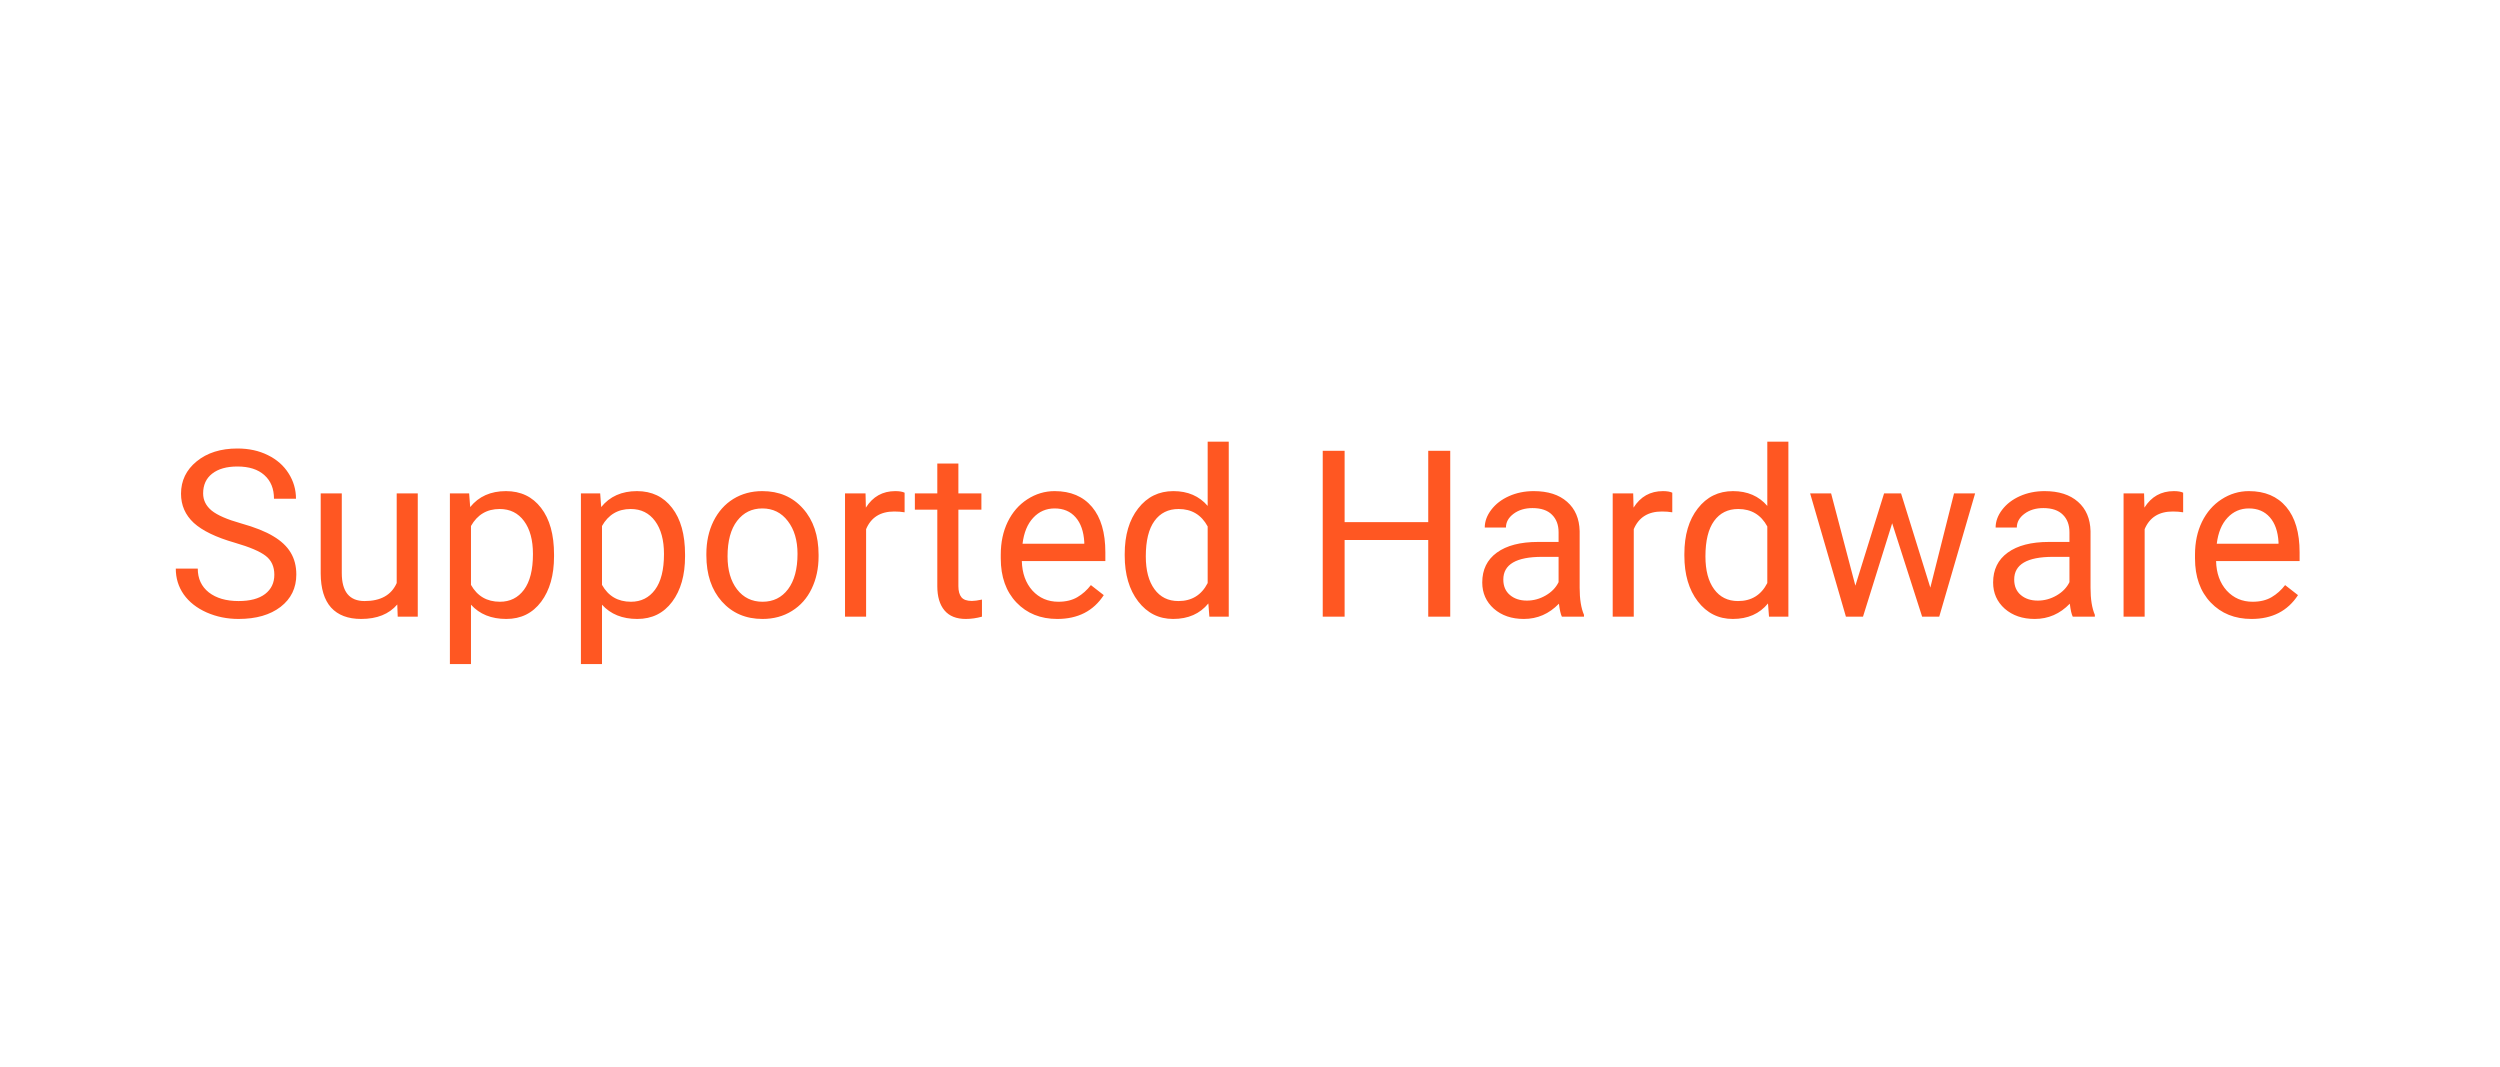
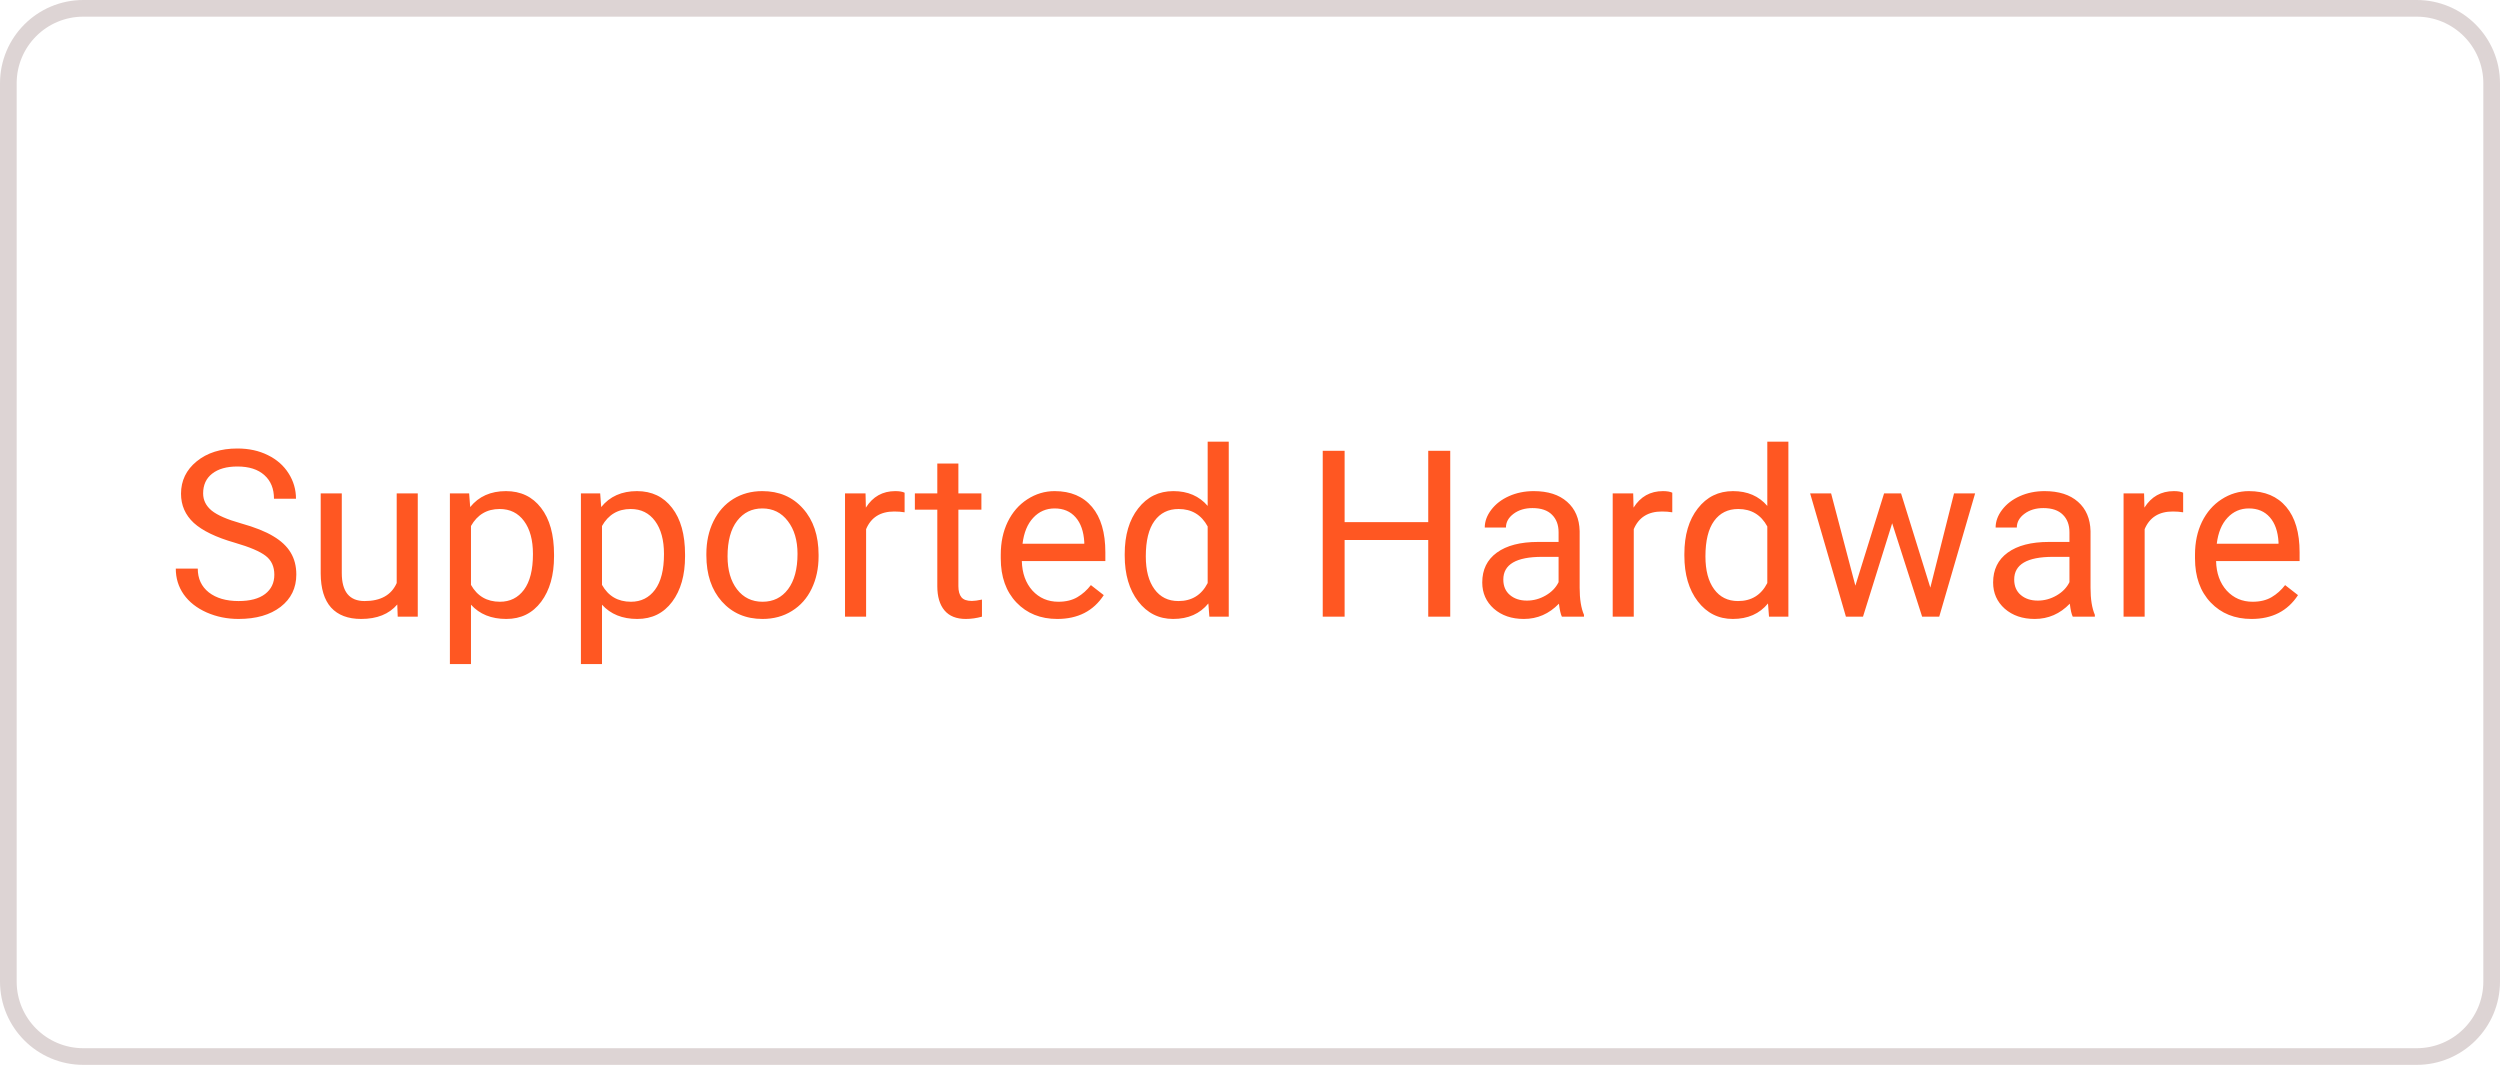
<svg xmlns="http://www.w3.org/2000/svg" width="150" height="64" viewBox="0 0 150 64" fill="none">
  <path d="M14.088 32.563C12.962 32.24 12.142 31.843 11.627 31.374C11.117 30.9 10.861 30.317 10.861 29.624C10.861 28.84 11.174 28.193 11.798 27.683C12.427 27.168 13.242 26.91 14.245 26.91C14.929 26.91 15.537 27.042 16.07 27.307C16.608 27.571 17.023 27.936 17.314 28.4C17.611 28.865 17.759 29.373 17.759 29.925H16.439C16.439 29.323 16.248 28.852 15.865 28.51C15.482 28.163 14.942 27.99 14.245 27.99C13.598 27.99 13.092 28.134 12.727 28.421C12.367 28.703 12.188 29.098 12.188 29.604C12.188 30.009 12.358 30.353 12.7 30.636C13.046 30.914 13.632 31.169 14.457 31.401C15.287 31.634 15.934 31.891 16.398 32.174C16.868 32.452 17.214 32.778 17.438 33.151C17.665 33.525 17.779 33.965 17.779 34.471C17.779 35.277 17.465 35.925 16.836 36.412C16.207 36.895 15.366 37.137 14.313 37.137C13.63 37.137 12.992 37.007 12.399 36.747C11.807 36.483 11.349 36.123 11.025 35.667C10.706 35.211 10.547 34.694 10.547 34.115H11.866C11.866 34.717 12.087 35.193 12.529 35.544C12.976 35.89 13.571 36.063 14.313 36.063C15.006 36.063 15.537 35.922 15.906 35.64C16.275 35.357 16.46 34.972 16.46 34.484C16.46 33.997 16.289 33.621 15.947 33.356C15.605 33.088 14.986 32.823 14.088 32.563ZM23.836 36.269C23.344 36.847 22.621 37.137 21.669 37.137C20.881 37.137 20.279 36.909 19.864 36.453C19.454 35.993 19.247 35.314 19.242 34.416V29.604H20.507V34.382C20.507 35.503 20.963 36.063 21.874 36.063C22.84 36.063 23.483 35.703 23.802 34.983V29.604H25.066V37H23.863L23.836 36.269ZM33.242 33.384C33.242 34.509 32.985 35.416 32.47 36.105C31.955 36.793 31.258 37.137 30.378 37.137C29.48 37.137 28.774 36.852 28.259 36.282V39.844H26.994V29.604H28.149L28.211 30.424C28.726 29.786 29.441 29.467 30.357 29.467C31.246 29.467 31.948 29.802 32.463 30.472C32.982 31.142 33.242 32.074 33.242 33.268V33.384ZM31.977 33.24C31.977 32.406 31.8 31.748 31.444 31.265C31.089 30.782 30.601 30.54 29.981 30.54C29.216 30.54 28.642 30.88 28.259 31.559V35.093C28.637 35.767 29.216 36.105 29.995 36.105C30.601 36.105 31.082 35.865 31.438 35.387C31.797 34.904 31.977 34.188 31.977 33.24ZM41.103 33.384C41.103 34.509 40.846 35.416 40.331 36.105C39.816 36.793 39.119 37.137 38.239 37.137C37.342 37.137 36.635 36.852 36.12 36.282V39.844H34.855V29.604H36.011L36.072 30.424C36.587 29.786 37.303 29.467 38.219 29.467C39.107 29.467 39.809 29.802 40.324 30.472C40.844 31.142 41.103 32.074 41.103 33.268V33.384ZM39.839 33.24C39.839 32.406 39.661 31.748 39.306 31.265C38.95 30.782 38.463 30.54 37.843 30.54C37.077 30.54 36.503 30.88 36.12 31.559V35.093C36.498 35.767 37.077 36.105 37.856 36.105C38.463 36.105 38.943 35.865 39.299 35.387C39.659 34.904 39.839 34.188 39.839 33.24ZM42.382 33.233C42.382 32.509 42.523 31.857 42.806 31.278C43.093 30.7 43.489 30.253 43.995 29.939C44.505 29.624 45.087 29.467 45.738 29.467C46.745 29.467 47.559 29.815 48.179 30.513C48.803 31.21 49.115 32.137 49.115 33.295V33.384C49.115 34.104 48.976 34.751 48.698 35.325C48.425 35.895 48.031 36.339 47.516 36.658C47.005 36.977 46.417 37.137 45.752 37.137C44.749 37.137 43.936 36.788 43.312 36.091C42.692 35.394 42.382 34.471 42.382 33.322V33.233ZM43.653 33.384C43.653 34.204 43.842 34.863 44.221 35.359C44.603 35.856 45.114 36.105 45.752 36.105C46.395 36.105 46.905 35.854 47.283 35.352C47.661 34.847 47.851 34.14 47.851 33.233C47.851 32.422 47.657 31.766 47.27 31.265C46.887 30.759 46.376 30.506 45.738 30.506C45.114 30.506 44.61 30.754 44.227 31.251C43.845 31.748 43.653 32.459 43.653 33.384ZM54.276 30.738C54.085 30.706 53.878 30.69 53.654 30.69C52.825 30.69 52.262 31.044 51.966 31.75V37H50.701V29.604H51.932L51.952 30.458C52.367 29.797 52.955 29.467 53.716 29.467C53.962 29.467 54.149 29.499 54.276 29.562V30.738ZM57.503 27.812V29.604H58.884V30.581H57.503V35.168C57.503 35.464 57.565 35.688 57.688 35.838C57.81 35.984 58.02 36.057 58.316 36.057C58.462 36.057 58.663 36.029 58.918 35.975V37C58.585 37.091 58.262 37.137 57.947 37.137C57.382 37.137 56.956 36.966 56.669 36.624C56.382 36.282 56.238 35.797 56.238 35.168V30.581H54.892V29.604H56.238V27.812H57.503ZM63.437 37.137C62.434 37.137 61.618 36.809 60.989 36.152C60.36 35.492 60.046 34.61 60.046 33.507V33.274C60.046 32.541 60.185 31.887 60.463 31.312C60.745 30.734 61.137 30.283 61.639 29.959C62.145 29.631 62.691 29.467 63.279 29.467C64.241 29.467 64.988 29.784 65.522 30.417C66.055 31.05 66.321 31.957 66.321 33.138V33.664H61.31C61.329 34.393 61.541 34.983 61.946 35.435C62.356 35.881 62.876 36.105 63.505 36.105C63.952 36.105 64.33 36.013 64.64 35.831C64.95 35.649 65.221 35.407 65.453 35.106L66.226 35.708C65.606 36.66 64.676 37.137 63.437 37.137ZM63.279 30.506C62.769 30.506 62.34 30.693 61.994 31.066C61.648 31.436 61.434 31.955 61.352 32.625H65.057V32.529C65.02 31.887 64.847 31.39 64.537 31.039C64.227 30.684 63.808 30.506 63.279 30.506ZM67.483 33.24C67.483 32.105 67.752 31.194 68.29 30.506C68.828 29.813 69.532 29.467 70.402 29.467C71.268 29.467 71.954 29.763 72.46 30.355V26.5H73.725V37H72.562L72.501 36.207C71.995 36.827 71.291 37.137 70.389 37.137C69.532 37.137 68.832 36.786 68.29 36.084C67.752 35.382 67.483 34.466 67.483 33.336V33.24ZM68.748 33.384C68.748 34.222 68.921 34.879 69.268 35.352C69.614 35.827 70.092 36.063 70.703 36.063C71.505 36.063 72.091 35.703 72.46 34.983V31.586C72.082 30.889 71.501 30.54 70.717 30.54C70.097 30.54 69.614 30.779 69.268 31.258C68.921 31.736 68.748 32.445 68.748 33.384ZM87.014 37H85.694V32.399H80.677V37H79.364V27.047H80.677V31.326H85.694V27.047H87.014V37ZM93.713 37C93.64 36.854 93.581 36.594 93.535 36.221C92.947 36.831 92.245 37.137 91.43 37.137C90.701 37.137 90.101 36.932 89.632 36.522C89.167 36.107 88.935 35.583 88.935 34.949C88.935 34.179 89.226 33.582 89.81 33.158C90.397 32.73 91.222 32.516 92.284 32.516H93.515V31.935C93.515 31.492 93.382 31.142 93.118 30.882C92.854 30.617 92.464 30.485 91.949 30.485C91.498 30.485 91.12 30.599 90.814 30.827C90.509 31.055 90.356 31.331 90.356 31.654H89.085C89.085 31.285 89.215 30.93 89.475 30.588C89.739 30.241 90.094 29.968 90.541 29.768C90.992 29.567 91.487 29.467 92.024 29.467C92.877 29.467 93.544 29.681 94.027 30.109C94.51 30.533 94.761 31.119 94.779 31.866V35.27C94.779 35.95 94.866 36.49 95.039 36.891V37H93.713ZM91.614 36.036C92.011 36.036 92.387 35.934 92.742 35.728C93.098 35.523 93.355 35.257 93.515 34.929V33.411H92.523C90.974 33.411 90.199 33.865 90.199 34.772C90.199 35.168 90.331 35.478 90.596 35.701C90.86 35.925 91.2 36.036 91.614 36.036ZM100.337 30.738C100.146 30.706 99.938 30.69 99.715 30.69C98.885 30.69 98.323 31.044 98.026 31.75V37H96.762V29.604H97.992L98.013 30.458C98.427 29.797 99.015 29.467 99.776 29.467C100.022 29.467 100.209 29.499 100.337 29.562V30.738ZM101.062 33.24C101.062 32.105 101.33 31.194 101.868 30.506C102.406 29.813 103.11 29.467 103.98 29.467C104.846 29.467 105.532 29.763 106.038 30.355V26.5H107.303V37H106.141L106.079 36.207C105.573 36.827 104.869 37.137 103.967 37.137C103.11 37.137 102.41 36.786 101.868 36.084C101.33 35.382 101.062 34.466 101.062 33.336V33.24ZM102.326 33.384C102.326 34.222 102.499 34.879 102.846 35.352C103.192 35.827 103.671 36.063 104.281 36.063C105.083 36.063 105.669 35.703 106.038 34.983V31.586C105.66 30.889 105.079 30.54 104.295 30.54C103.675 30.54 103.192 30.779 102.846 31.258C102.499 31.736 102.326 32.445 102.326 33.384ZM115.82 35.257L117.242 29.604H118.507L116.354 37H115.328L113.53 31.395L111.78 37H110.755L108.608 29.604H109.866L111.322 35.141L113.045 29.604H114.063L115.82 35.257ZM124.365 37C124.292 36.854 124.233 36.594 124.188 36.221C123.6 36.831 122.898 37.137 122.082 37.137C121.353 37.137 120.754 36.932 120.284 36.522C119.819 36.107 119.587 35.583 119.587 34.949C119.587 34.179 119.879 33.582 120.462 33.158C121.05 32.73 121.875 32.516 122.937 32.516H124.167V31.935C124.167 31.492 124.035 31.142 123.771 30.882C123.506 30.617 123.117 30.485 122.602 30.485C122.15 30.485 121.772 30.599 121.467 30.827C121.161 31.055 121.009 31.331 121.009 31.654H119.737C119.737 31.285 119.867 30.93 120.127 30.588C120.391 30.241 120.747 29.968 121.193 29.768C121.645 29.567 122.139 29.467 122.677 29.467C123.529 29.467 124.197 29.681 124.68 30.109C125.163 30.533 125.413 31.119 125.432 31.866V35.27C125.432 35.95 125.518 36.49 125.691 36.891V37H124.365ZM122.267 36.036C122.663 36.036 123.039 35.934 123.395 35.728C123.75 35.523 124.007 35.257 124.167 34.929V33.411H123.176C121.626 33.411 120.852 33.865 120.852 34.772C120.852 35.168 120.984 35.478 121.248 35.701C121.512 35.925 121.852 36.036 122.267 36.036ZM130.989 30.738C130.798 30.706 130.59 30.69 130.367 30.69C129.538 30.69 128.975 31.044 128.679 31.75V37H127.414V29.604H128.645L128.665 30.458C129.08 29.797 129.668 29.467 130.429 29.467C130.675 29.467 130.862 29.499 130.989 29.562V30.738ZM135.091 37.137C134.088 37.137 133.272 36.809 132.644 36.152C132.015 35.492 131.7 34.61 131.7 33.507V33.274C131.7 32.541 131.839 31.887 132.117 31.312C132.4 30.734 132.792 30.283 133.293 29.959C133.799 29.631 134.346 29.467 134.934 29.467C135.895 29.467 136.643 29.784 137.176 30.417C137.709 31.05 137.976 31.957 137.976 33.138V33.664H132.965C132.983 34.393 133.195 34.983 133.601 35.435C134.011 35.881 134.53 36.105 135.159 36.105C135.606 36.105 135.984 36.013 136.294 35.831C136.604 35.649 136.875 35.407 137.107 35.106L137.88 35.708C137.26 36.66 136.33 37.137 135.091 37.137ZM134.934 30.506C134.423 30.506 133.995 30.693 133.648 31.066C133.302 31.436 133.088 31.955 133.006 32.625H136.711V32.529C136.674 31.887 136.501 31.39 136.191 31.039C135.882 30.684 135.462 30.506 134.934 30.506Z" fill="#FF5722" />
+   <rect x="0.5" y="0.5" width="149" height="62.892" rx="4.5" stroke="#DDD4D4" />
</svg>
